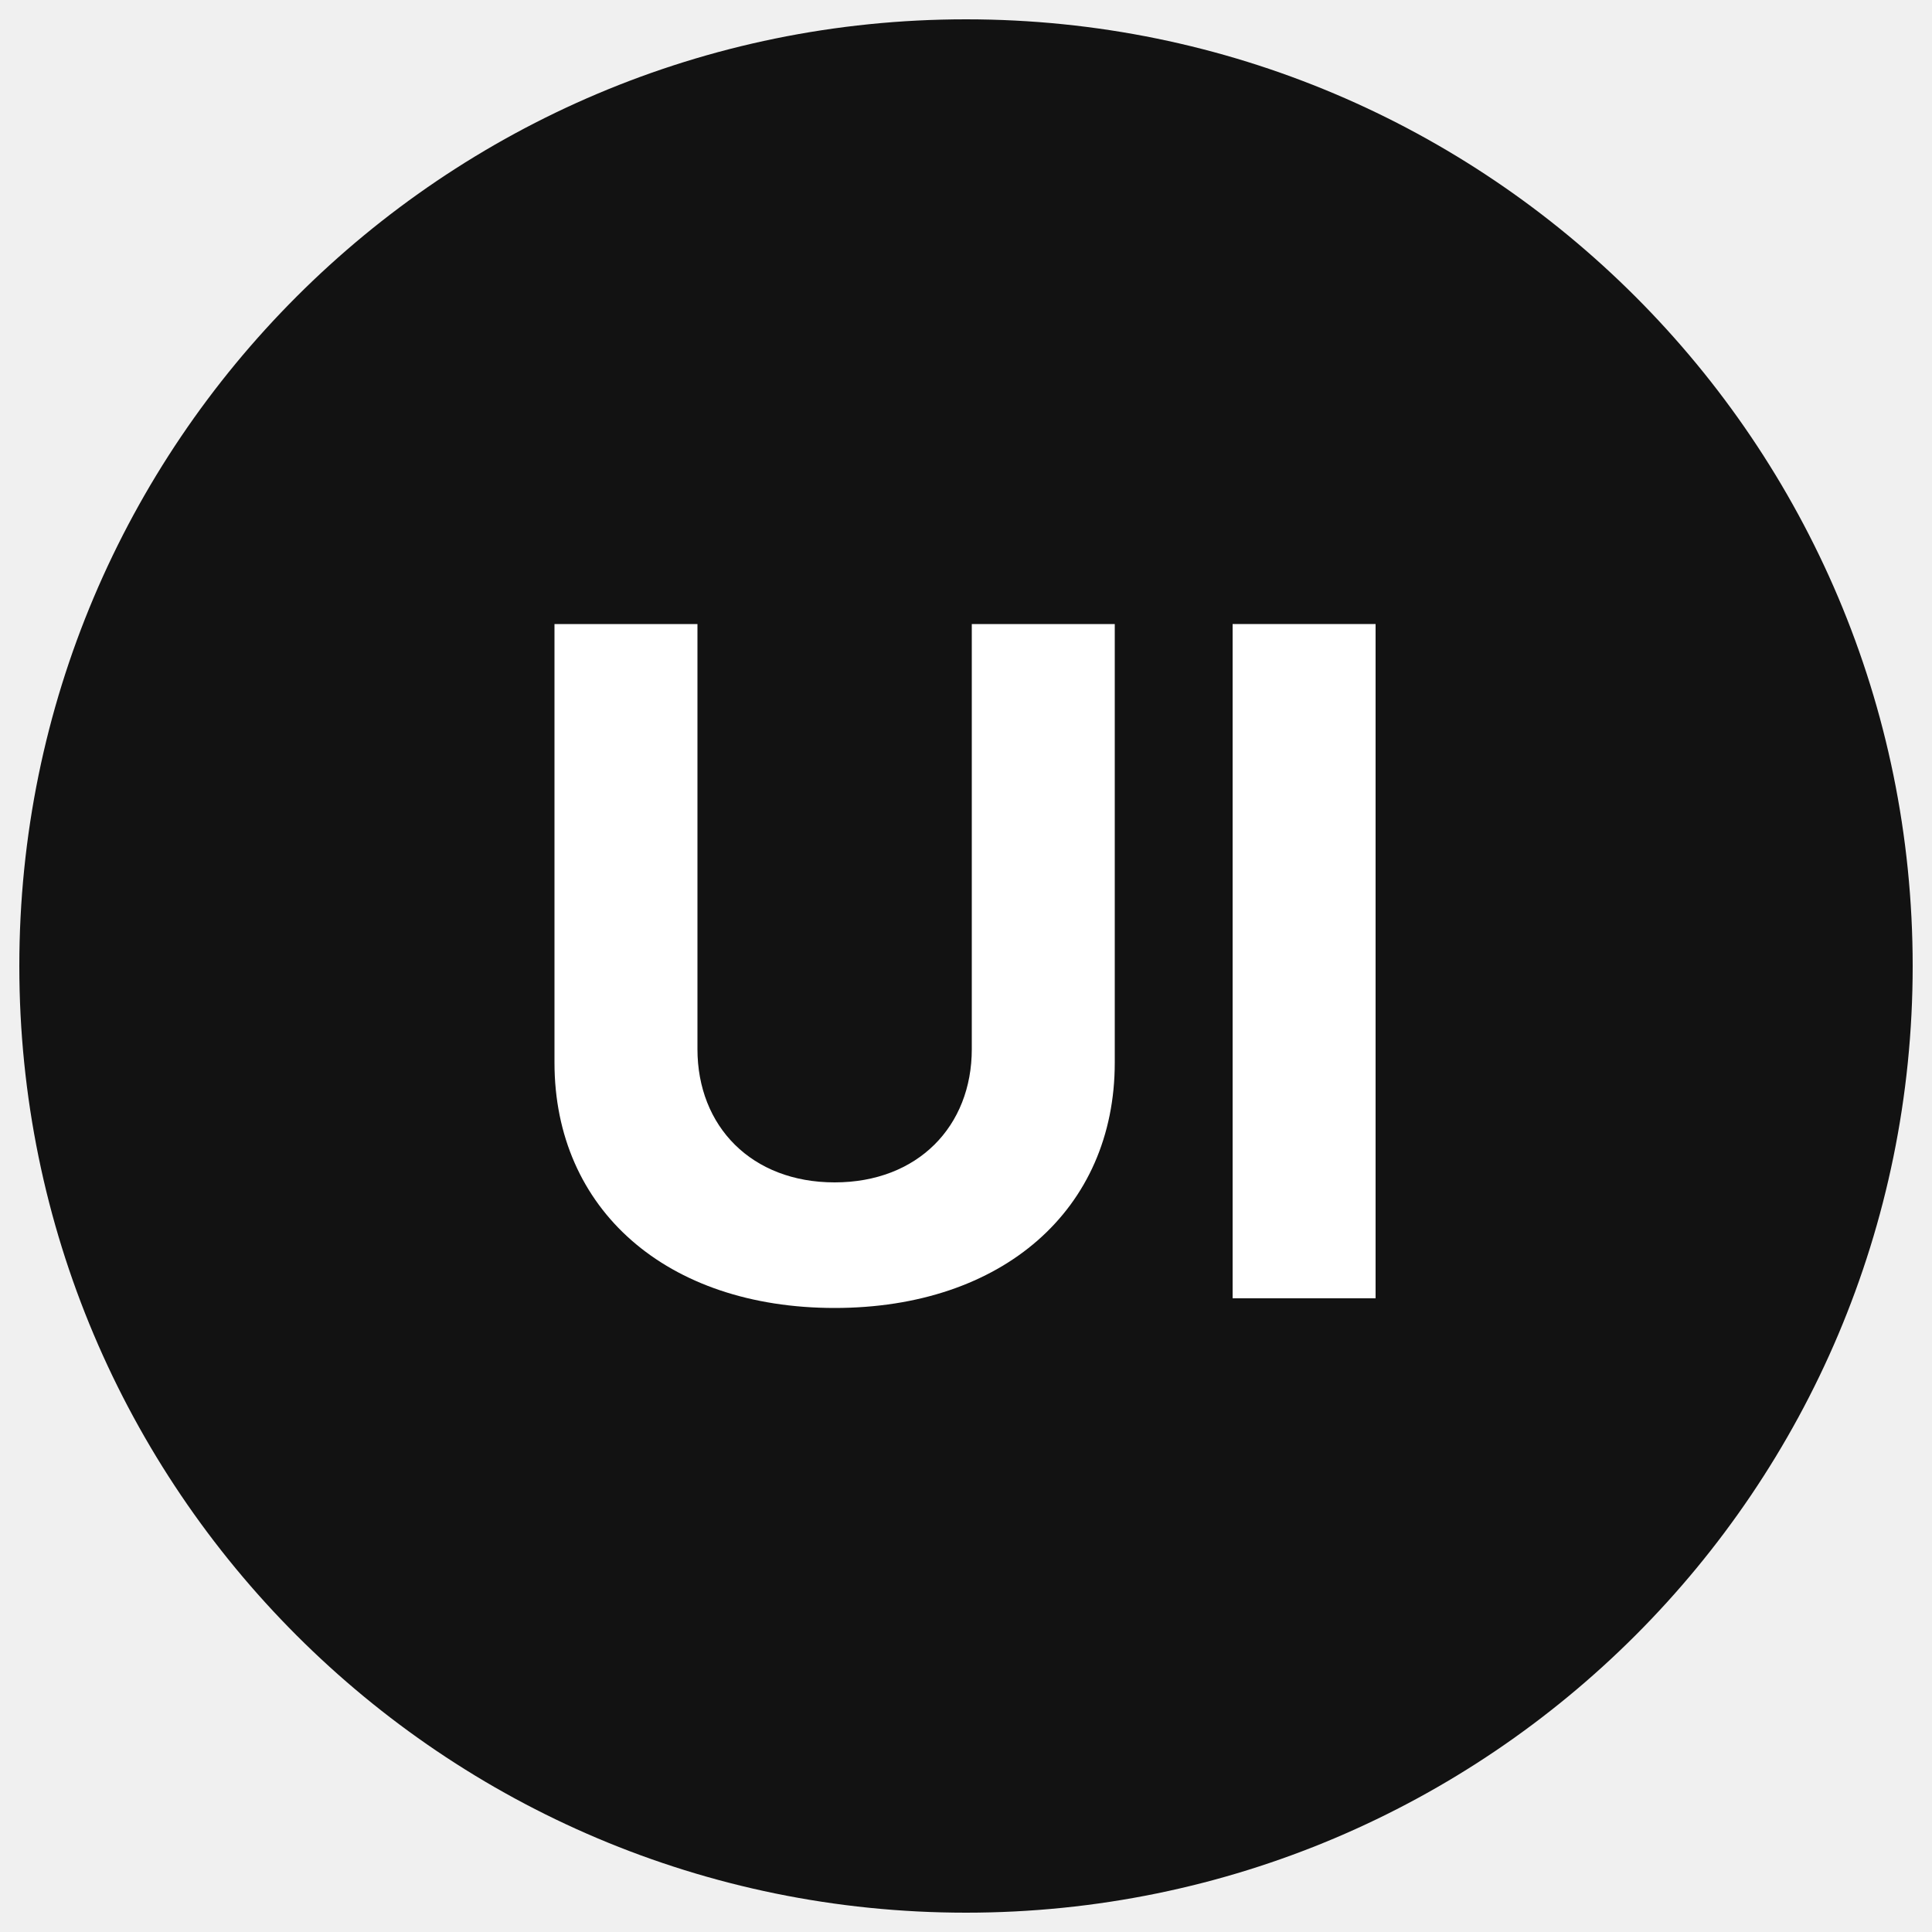
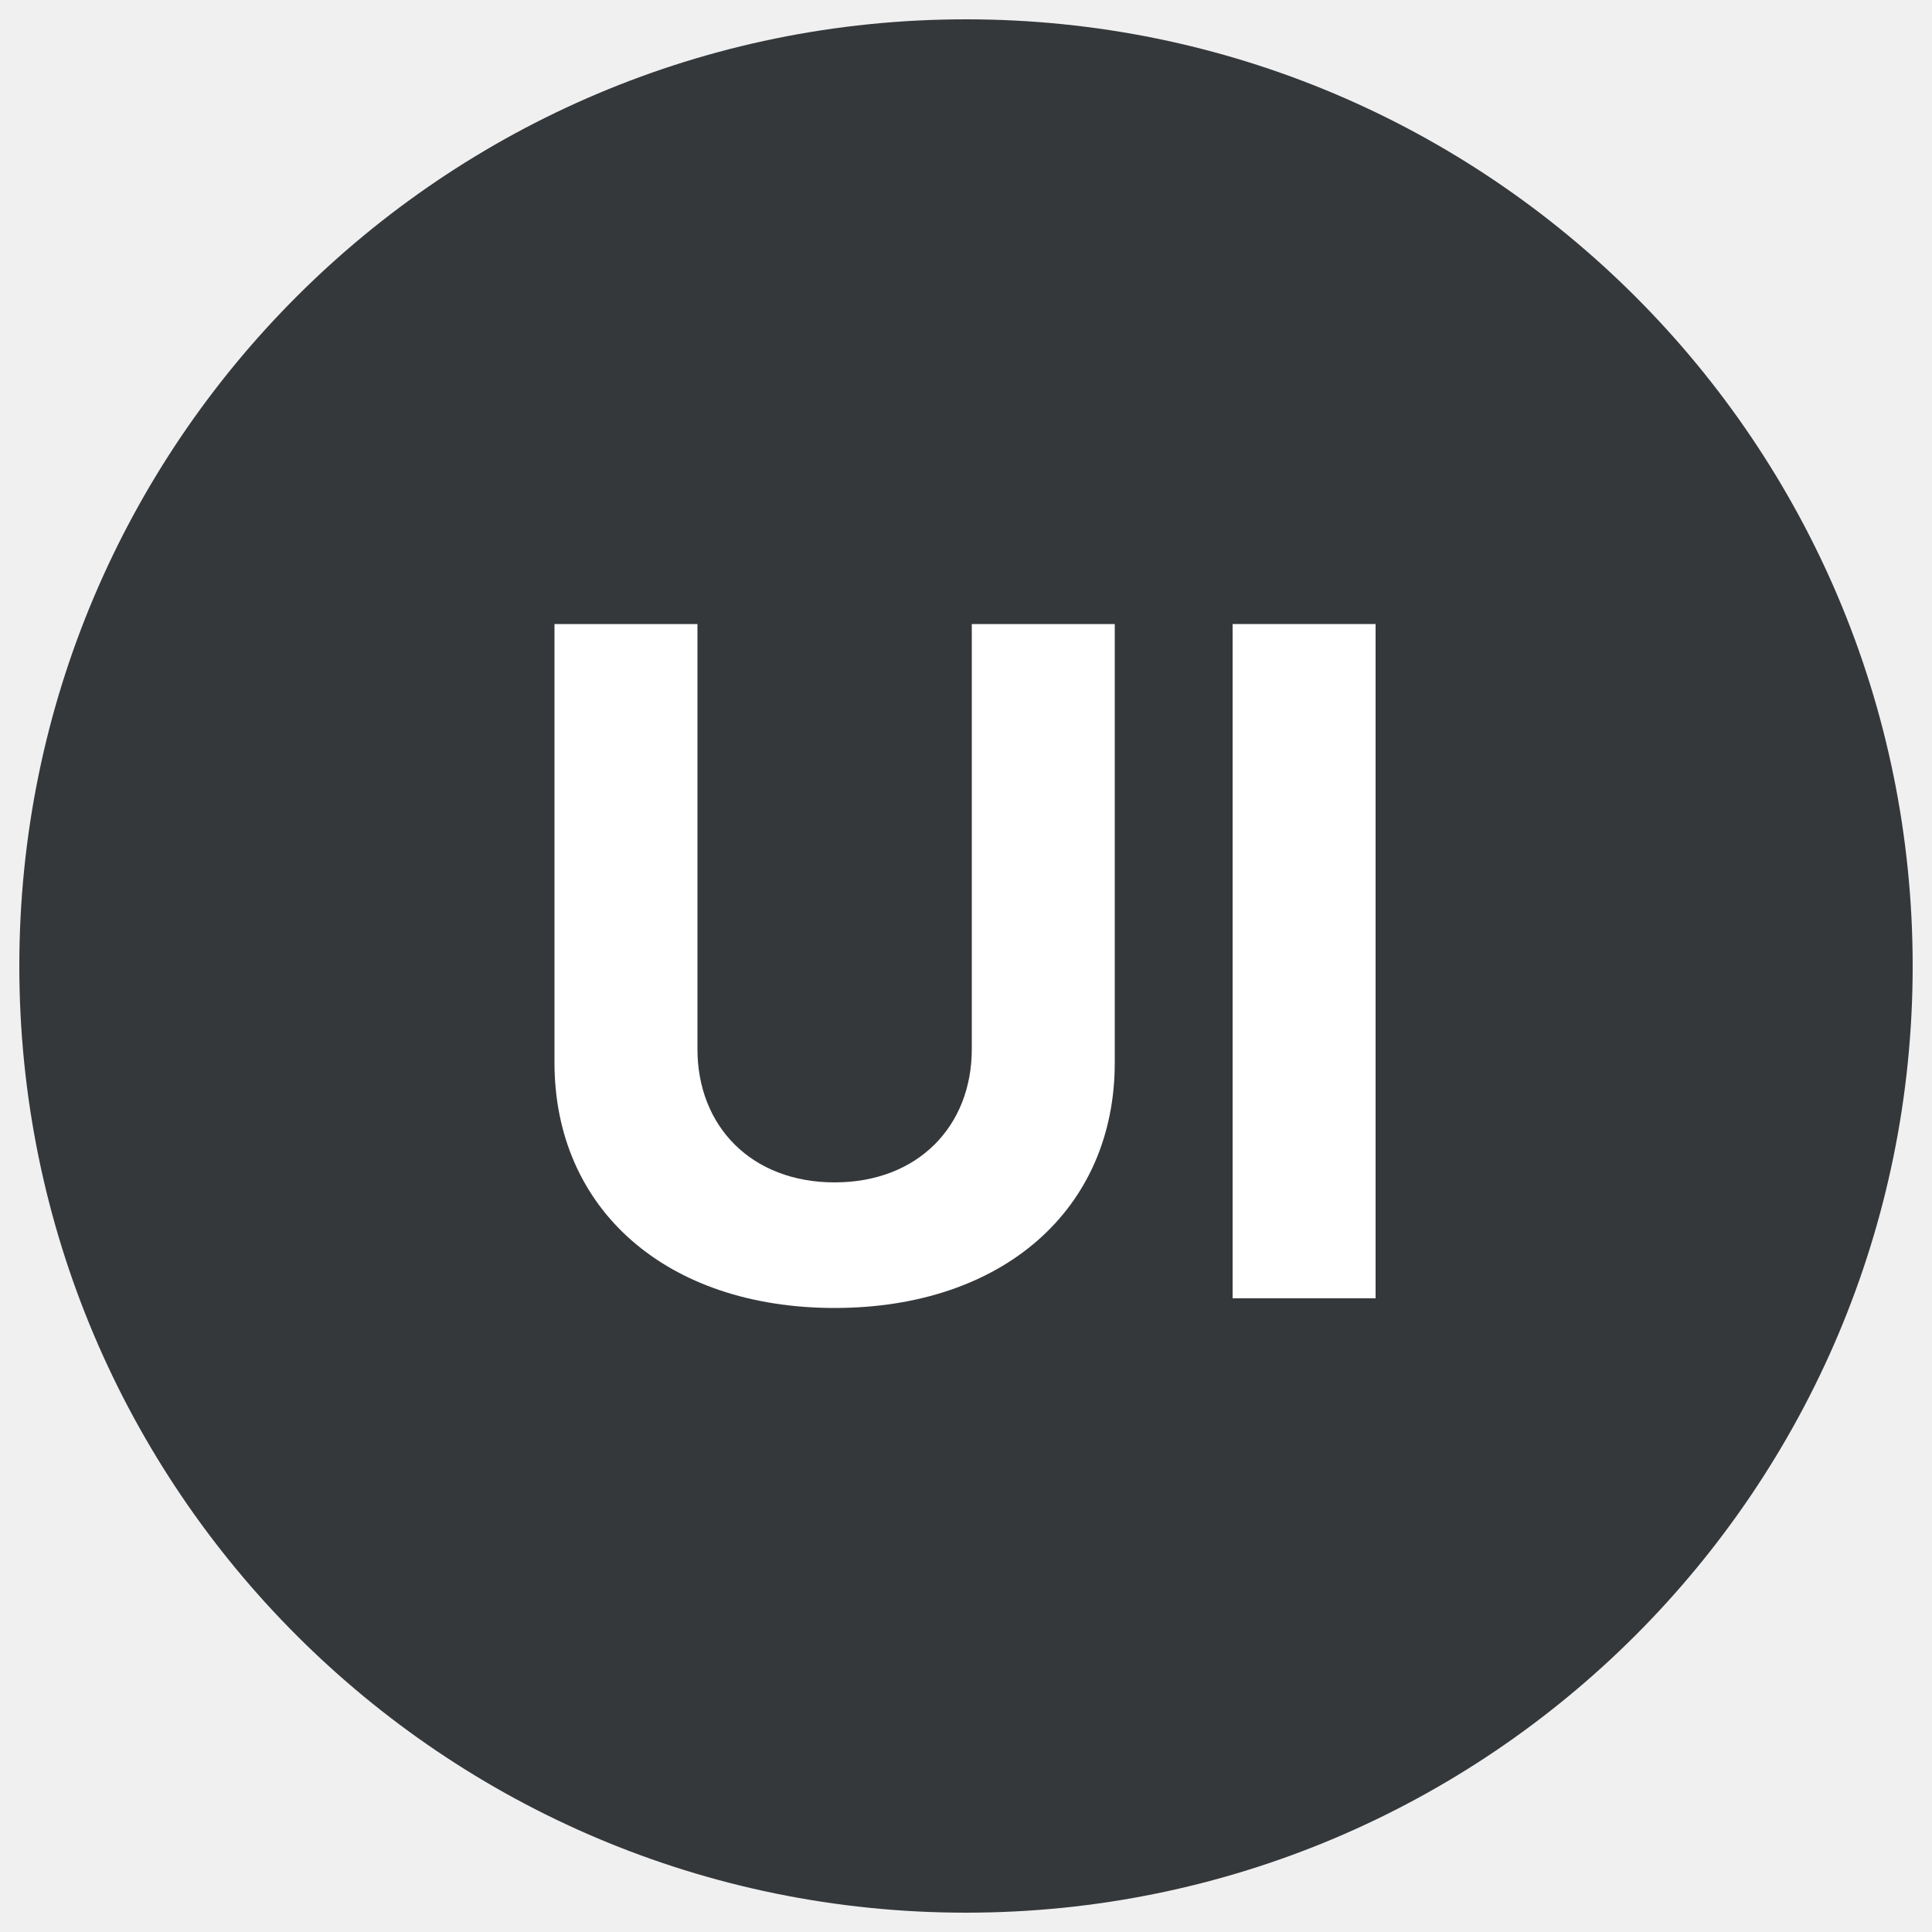
<svg xmlns="http://www.w3.org/2000/svg" version="1.1" x="0px" y="0px" viewBox="0 0 100 100" style="enable-background:new 0 0 100 100;" xml:space="preserve">
  <style type="text/css">
- 	.st0{fill:#121212;}
+ 	.st0{fill:hsl(215, 6%, 22%);}
	.st1{fill:#FFFFFF;}
</style>
  <circle class="st0" cx="50" cy="50" r="49" />
  <path class="st1" d="M57.7,32.3V55c0,7.6-5.8,12.7-14.5,12.7S28.7,62.6,28.7,55V32.3h7.4v22c0,4,2.8,6.9,7.1,6.9s7.1-2.9,7.1-6.9   v-22H57.7z" />
  <path class="st1" d="M71.2,67.2h-7.4V32.3h7.4V67.2z" />
</svg>
